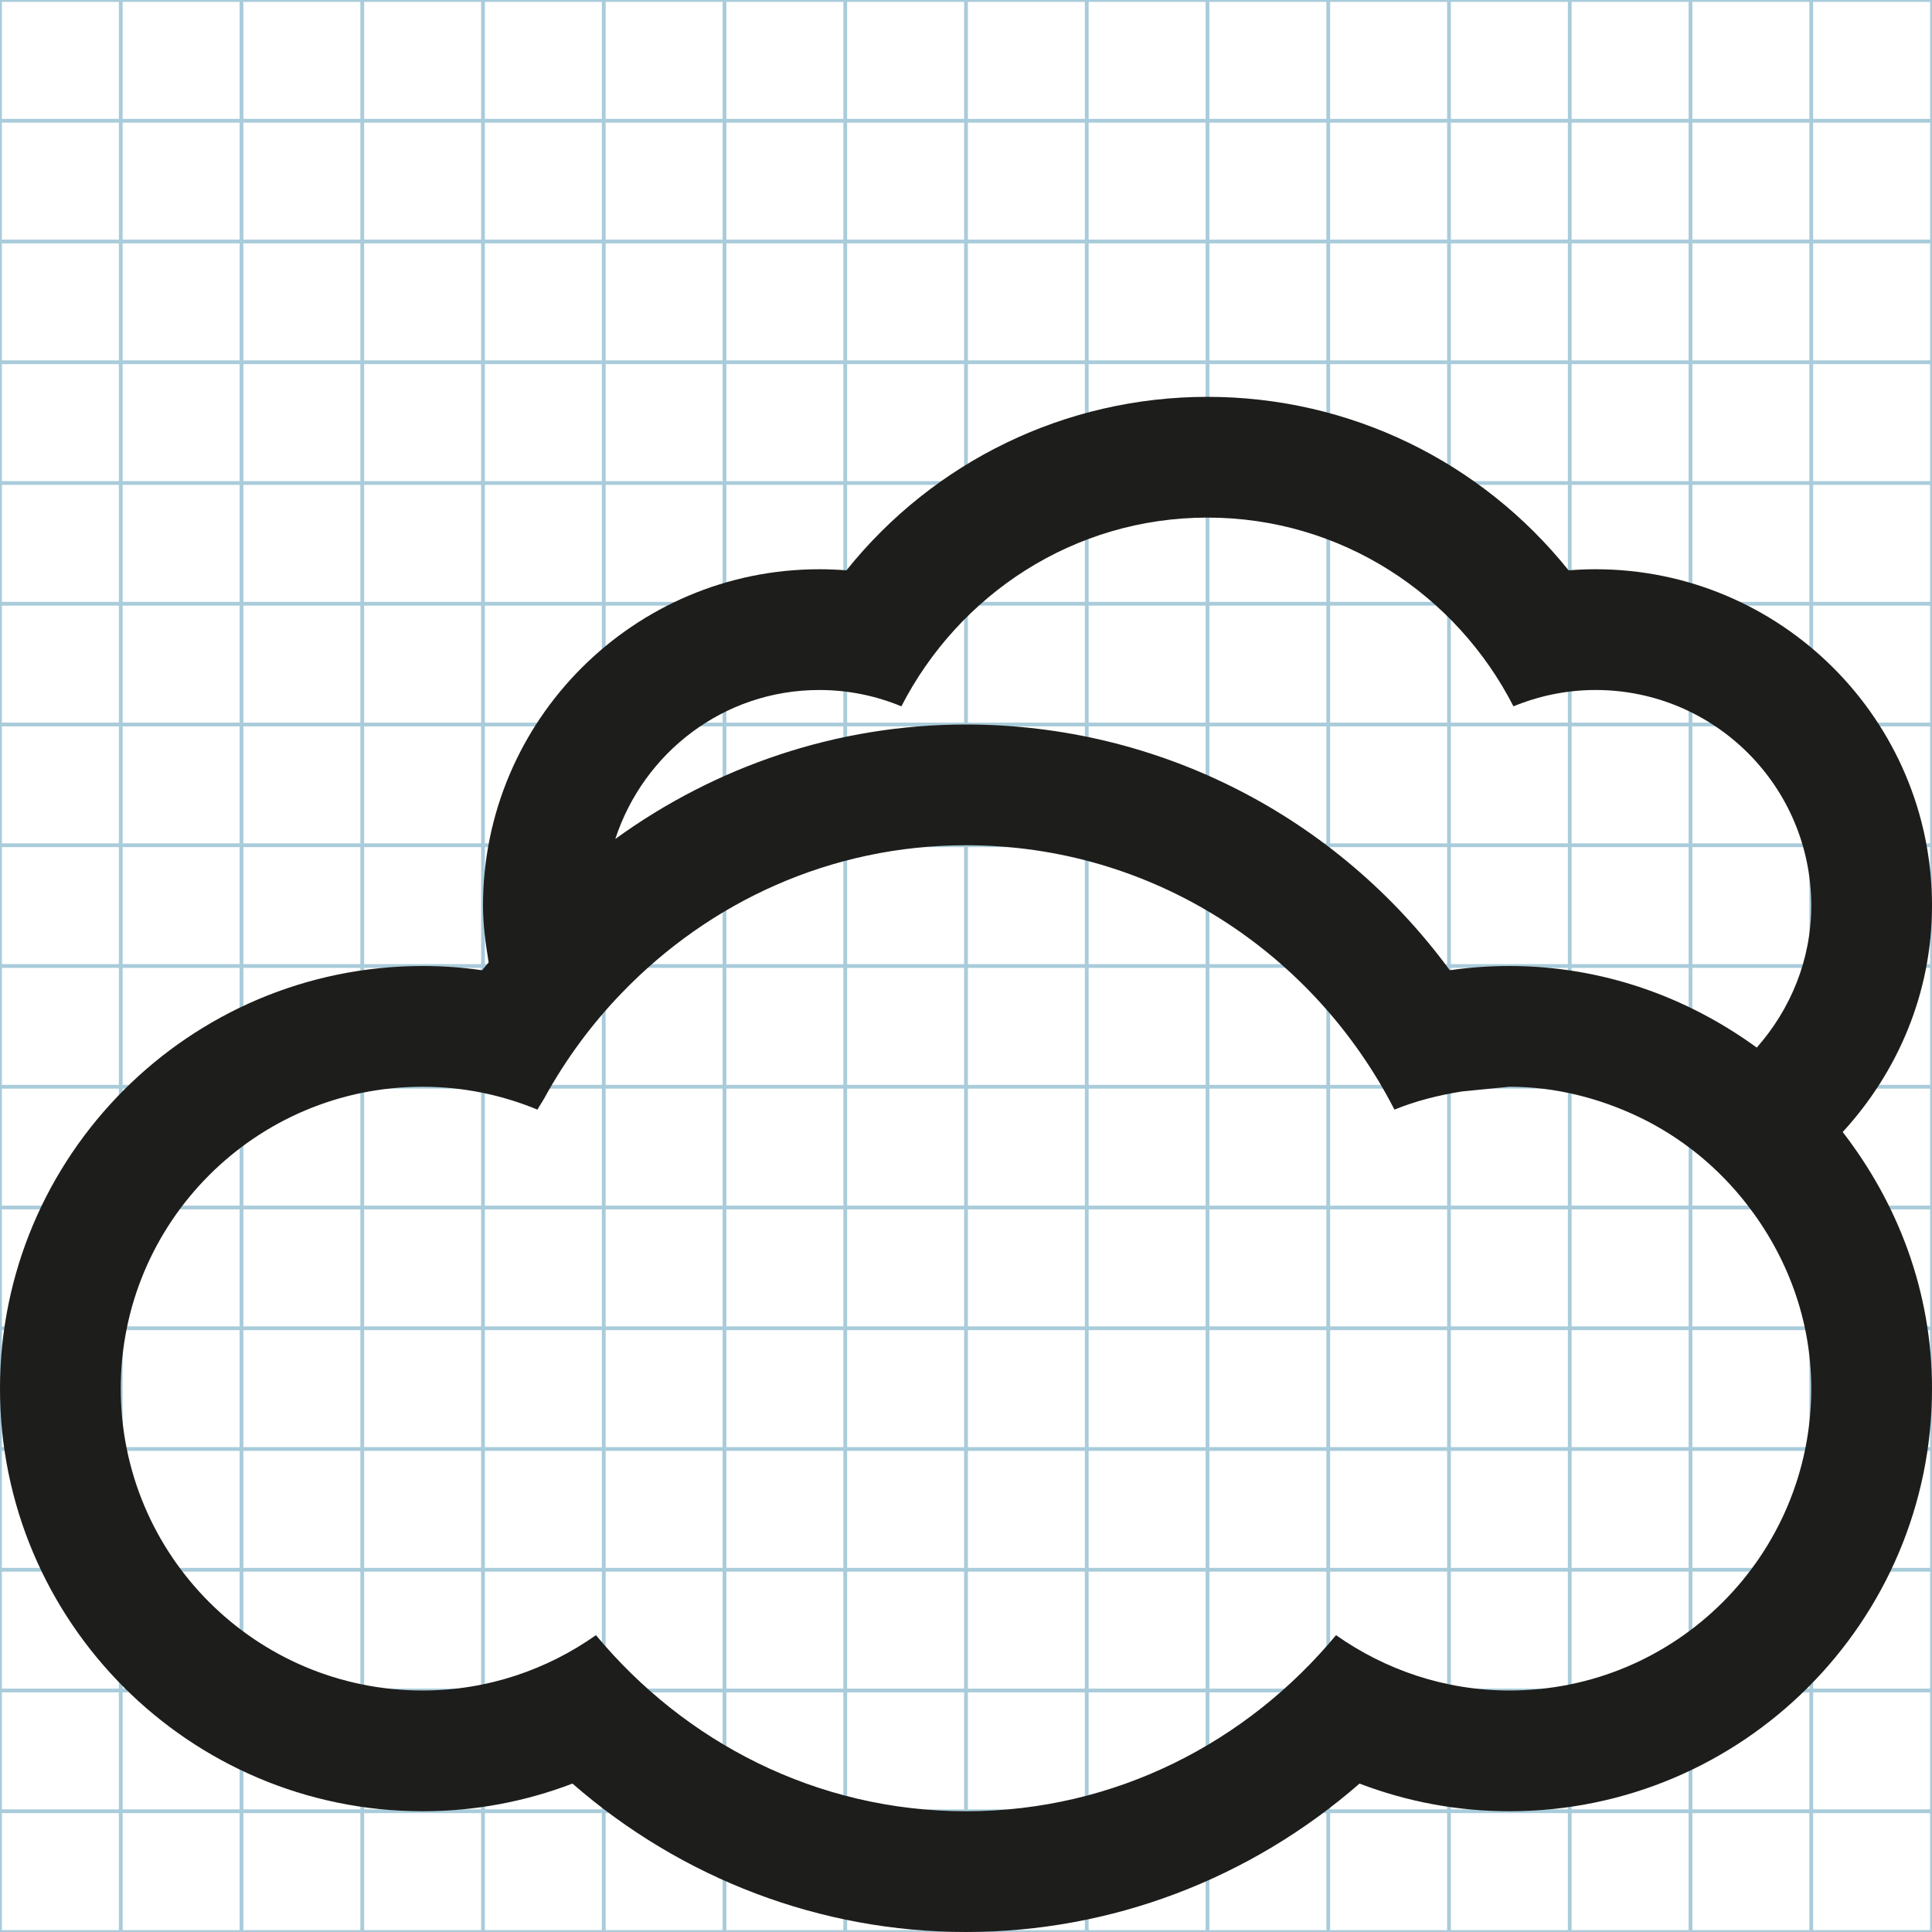
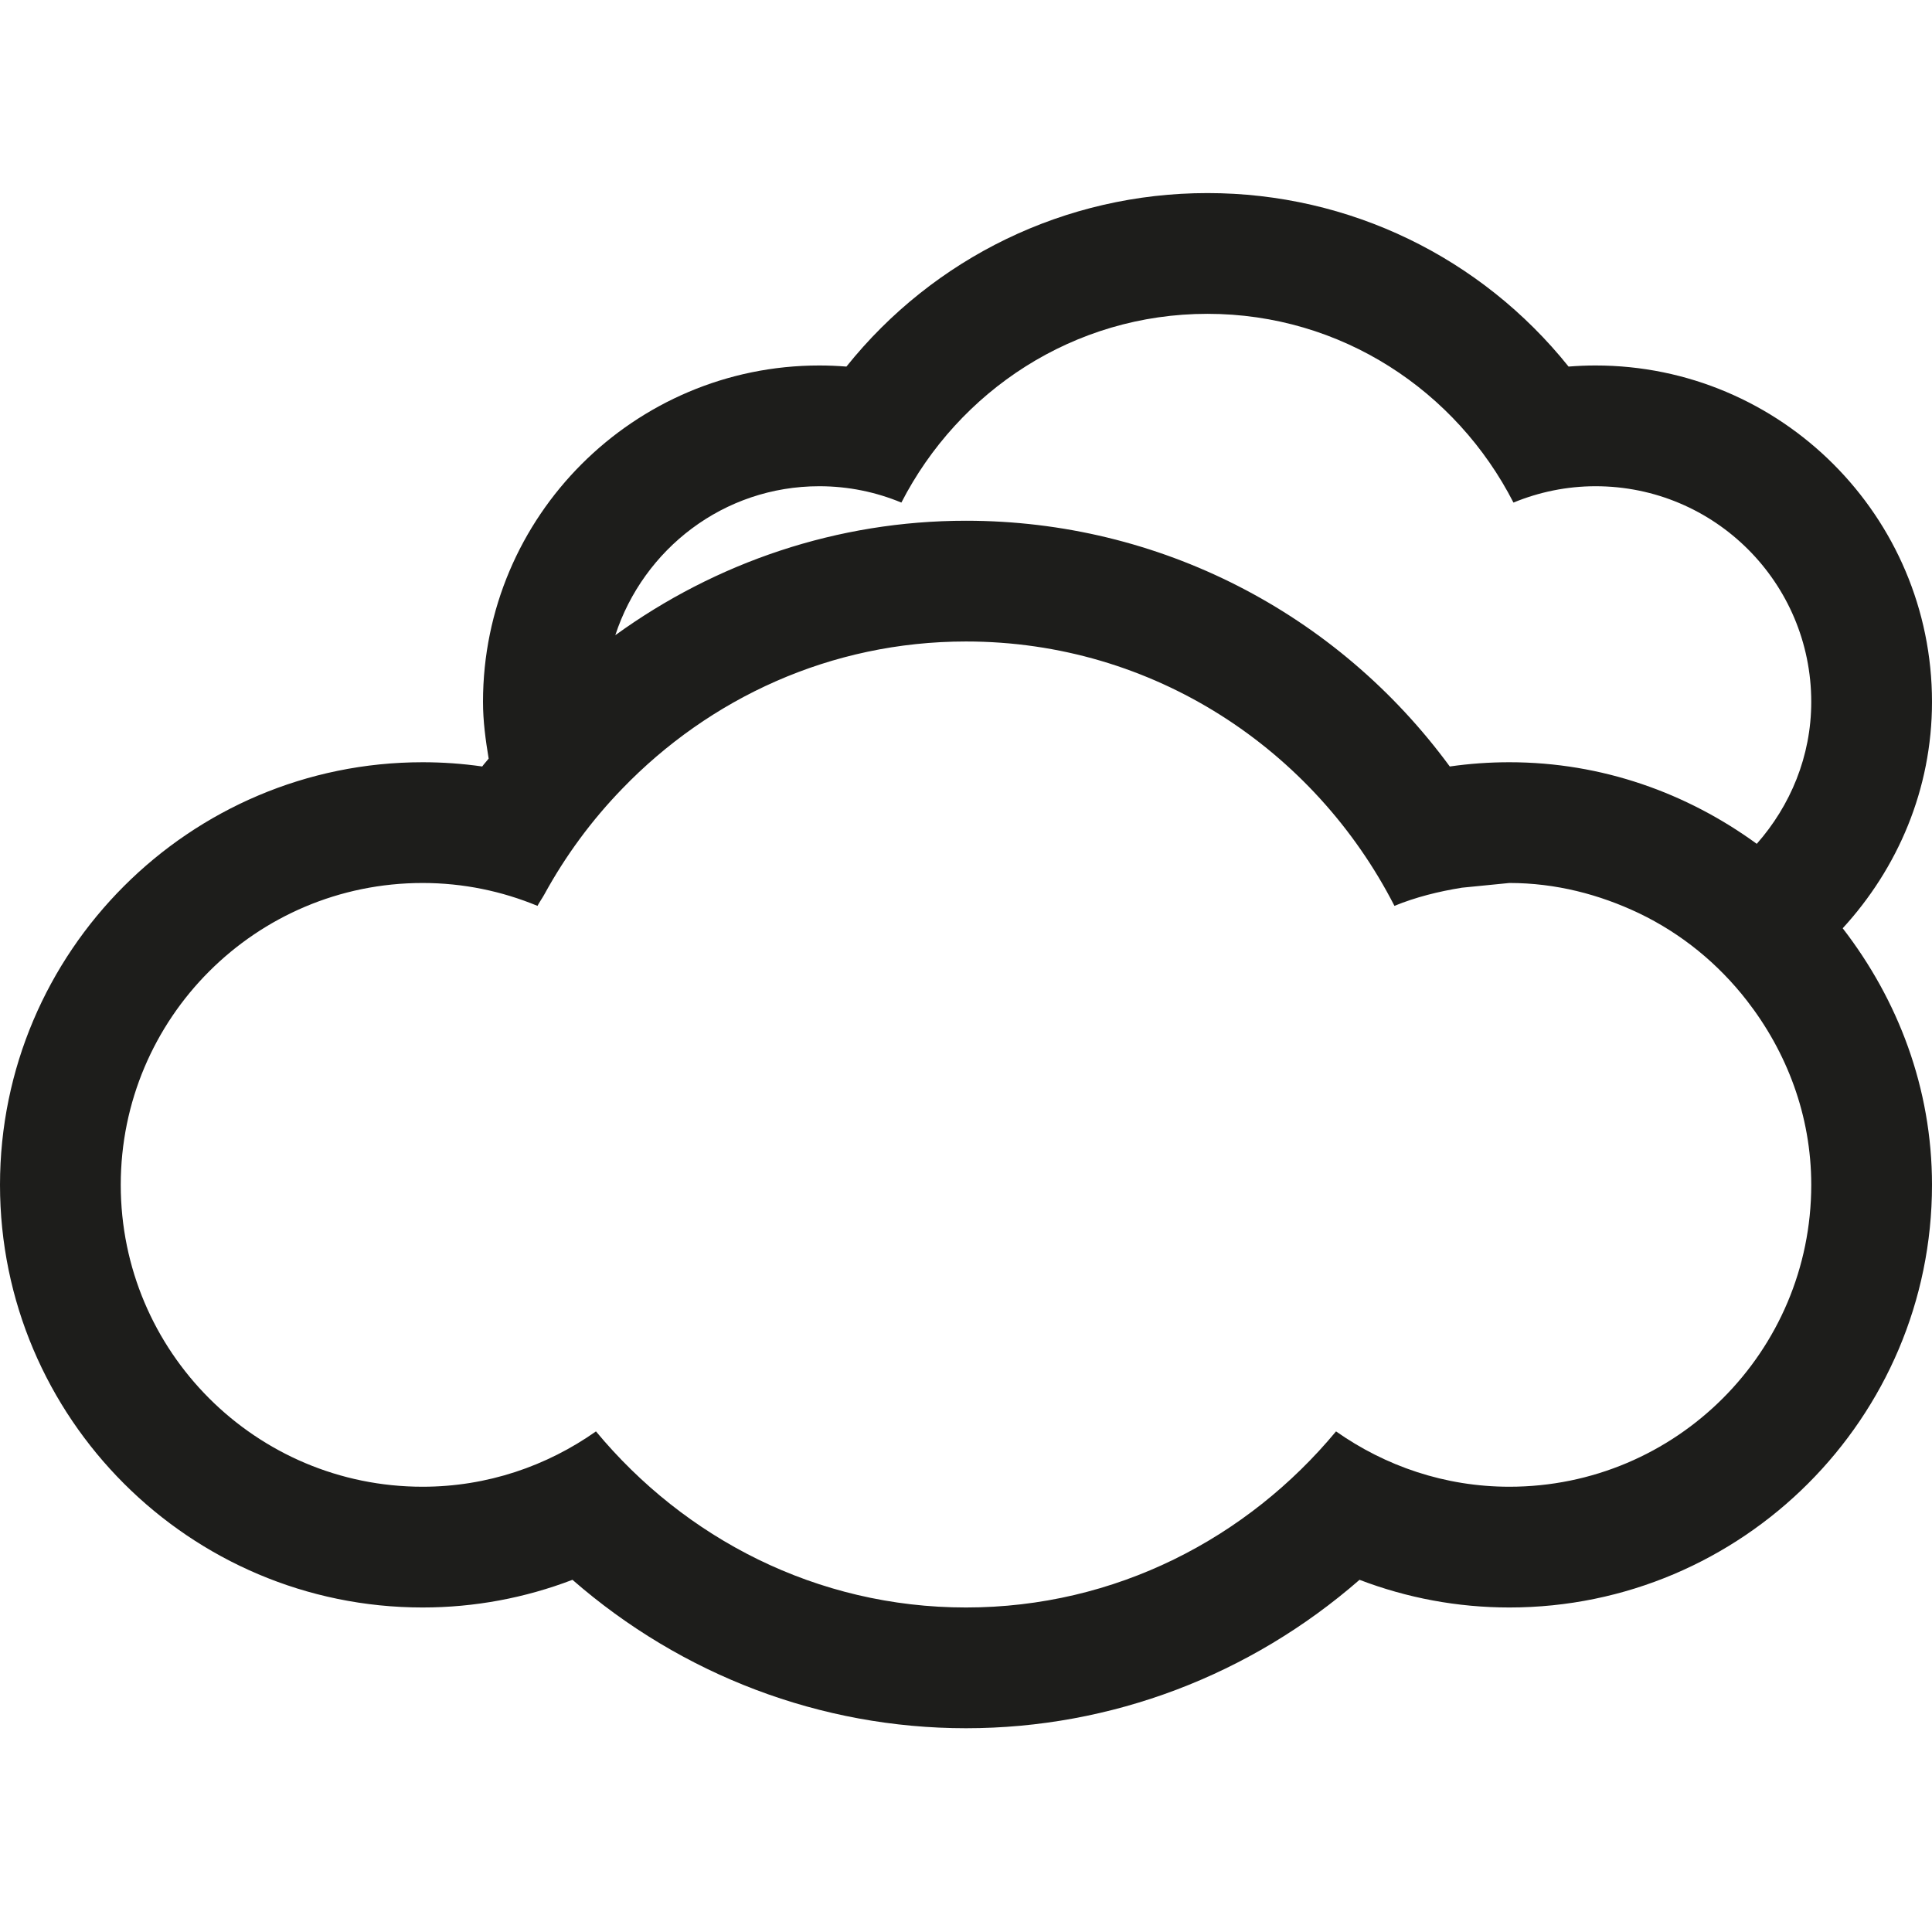
- <svg xmlns="http://www.w3.org/2000/svg" version="1.1" id="Layer_1" x="0px" y="0px" width="512px" height="512px" viewBox="0 0 512 512" enable-background="new 0 0 512 512" xml:space="preserve">
-   <g id="Grid_1_">
-     <g id="Layer_1_1_">
-       <g id="Grid">
-         <g>
-           <rect fill="none" stroke="#A9CCDB" stroke-miterlimit="10" width="512" height="512" />
-           <line fill="none" stroke="#A9CCDB" stroke-miterlimit="10" x1="0" y1="480" x2="512" y2="480" />
-           <line fill="none" stroke="#A9CCDB" stroke-miterlimit="10" x1="0" y1="448" x2="512" y2="448" />
-           <line fill="none" stroke="#A9CCDB" stroke-miterlimit="10" x1="0" y1="416" x2="512" y2="416" />
-           <line fill="none" stroke="#A9CCDB" stroke-miterlimit="10" x1="0" y1="384" x2="512" y2="384" />
-           <line fill="none" stroke="#A9CCDB" stroke-miterlimit="10" x1="0" y1="352" x2="512" y2="352" />
-           <line fill="none" stroke="#A9CCDB" stroke-miterlimit="10" x1="0" y1="320" x2="512" y2="320" />
-           <line fill="none" stroke="#A9CCDB" stroke-miterlimit="10" x1="0" y1="288" x2="512" y2="288" />
-           <line fill="none" stroke="#A9CCDB" stroke-miterlimit="10" x1="0" y1="256" x2="512" y2="256" />
-           <line fill="none" stroke="#A9CCDB" stroke-miterlimit="10" x1="0" y1="224" x2="512" y2="224" />
-           <line fill="none" stroke="#A9CCDB" stroke-miterlimit="10" x1="0" y1="192" x2="512" y2="192" />
-           <line fill="none" stroke="#A9CCDB" stroke-miterlimit="10" x1="0" y1="160" x2="512" y2="160" />
-           <line fill="none" stroke="#A9CCDB" stroke-miterlimit="10" x1="0" y1="128" x2="512" y2="128" />
-           <line fill="none" stroke="#A9CCDB" stroke-miterlimit="10" x1="0" y1="96" x2="512" y2="96" />
-           <line fill="none" stroke="#A9CCDB" stroke-miterlimit="10" x1="0" y1="64" x2="512" y2="64" />
-           <line fill="none" stroke="#A9CCDB" stroke-miterlimit="10" x1="0" y1="32" x2="512" y2="32" />
-           <line fill="none" stroke="#A9CCDB" stroke-miterlimit="10" x1="480" y1="0" x2="480" y2="512" />
-           <line fill="none" stroke="#A9CCDB" stroke-miterlimit="10" x1="448" y1="0" x2="448" y2="512" />
-           <line fill="none" stroke="#A9CCDB" stroke-miterlimit="10" x1="416" y1="0" x2="416" y2="512" />
-           <line fill="none" stroke="#A9CCDB" stroke-miterlimit="10" x1="384" y1="0" x2="384" y2="512" />
-           <line fill="none" stroke="#A9CCDB" stroke-miterlimit="10" x1="352" y1="0" x2="352" y2="512" />
-           <line fill="none" stroke="#A9CCDB" stroke-miterlimit="10" x1="320" y1="0" x2="320" y2="512" />
-           <line fill="none" stroke="#A9CCDB" stroke-miterlimit="10" x1="288" y1="0" x2="288" y2="512" />
-           <line fill="none" stroke="#A9CCDB" stroke-miterlimit="10" x1="256" y1="0" x2="256" y2="512" />
-           <line fill="none" stroke="#A9CCDB" stroke-miterlimit="10" x1="224" y1="0" x2="224" y2="512" />
-           <line fill="none" stroke="#A9CCDB" stroke-miterlimit="10" x1="192" y1="0" x2="192" y2="512" />
-           <line fill="none" stroke="#A9CCDB" stroke-miterlimit="10" x1="160" y1="0" x2="160" y2="512" />
-           <line fill="none" stroke="#A9CCDB" stroke-miterlimit="10" x1="128" y1="0" x2="128" y2="512" />
-           <line fill="none" stroke="#A9CCDB" stroke-miterlimit="10" x1="96" y1="0" x2="96" y2="512" />
-           <line fill="none" stroke="#A9CCDB" stroke-miterlimit="10" x1="64" y1="0" x2="64" y2="512" />
-           <line fill="none" stroke="#A9CCDB" stroke-miterlimit="10" x1="32" y1="0" x2="32" y2="512" />
-         </g>
-       </g>
-     </g>
+ <svg xmlns="http://www.w3.org/2000/svg" width="512" height="512" xml:space="preserve" enable-background="new 0 0 512 512" version="1.1">
+   <g>
+     <path id="svg_33" d="m512,186.001c0,-49.167 -40,-89.146 -89.167,-89.146c-2.396,0 -4.771,0.104 -7.146,0.291c-23.125,-28.854 -57.979,-45.978 -95.688,-45.978c-37.688,0 -72.562,17.124 -95.688,45.979c-2.375,-0.188 -4.771,-0.291 -7.188,-0.291c-49.123,-0.001 -89.123,39.978 -89.123,89.145c0,5.146 0.688,10.104 1.5,15.042c-0.542,0.708 -1.188,1.354 -1.708,2.083c-5.229,-0.75 -10.479,-1.125 -15.792,-1.125c-61.75,0 -112,50.249 -112,111.999c0,61.751 50.25,112 112,112c13.688,0 27.084,-2.5 39.709,-7.333c28.957,25.25 65.791,39.333 104.291,39.333c38.542,0 75.333,-14.083 104.291,-39.333c12.625,4.833 26.021,7.333 39.709,7.333c61.75,0 112,-50.249 112,-112c0,-25.688 -9.042,-49.083 -23.666,-67.999c14.582,-15.896 23.666,-36.833 23.666,-60zm-112,207.999c-17.125,0 -32.916,-5.499 -45.938,-14.666c-23.479,28.291 -58.438,46.666 -98.062,46.666c-39.625,0 -74.584,-18.375 -98.062,-46.666c-13,9.167 -28.812,14.666 -45.938,14.666c-44.188,0 -80,-35.812 -80,-80s35.812,-79.999 80,-79.999c10.812,0 21.062,2.188 30.438,6.062c0.562,-1.062 1.25,-2 1.812,-3.021c5.625,-10.271 12.562,-19.688 20.666,-28.042c23.084,-23.916 55.167,-39 91.084,-39c49.709,0 92.334,28.666 113.541,70.062c5.646,-2.312 11.668,-3.813 17.875,-4.812l12.584,-1.25c12.334,0 23.875,3.042 34.312,8c11.312,5.416 21.021,13.374 28.646,23.188c10.5,13.521 17.042,30.354 17.042,48.812c0,44.188 -35.812,80 -80,80zm65.562,-170.375c-18.479,-13.458 -41,-21.624 -65.562,-21.624c-5.312,0 -10.562,0.375 -15.792,1.125c-29.874,-40.708 -77.021,-65.125 -128.208,-65.125c-34.125,0 -66.312,11.042 -92.938,30.334c7.479,-22.854 28.729,-39.479 54.062,-39.479c7.75,0 15.062,1.562 21.75,4.332c15.188,-29.562 45.625,-50.02 81.125,-50.02s65.958,20.457 81.084,50.02c6.729,-2.77 14.083,-4.332 21.749,-4.332c31.584,0 57.167,25.583 57.167,57.146c0.001,14.478 -5.561,27.54 -14.437,37.623z" fill="#1D1D1B" />
  </g>
-   <path fill="#1D1D1B" d="M512,240.001c0-49.167-40-89.146-89.167-89.146c-2.396,0-4.771,0.104-7.146,0.291  c-23.125-28.854-57.979-45.978-95.688-45.978c-37.688,0-72.562,17.124-95.688,45.979c-2.375-0.188-4.771-0.291-7.188-0.291  C168,150.855,128,190.834,128,240.001c0,5.146,0.688,10.104,1.5,15.042c-0.542,0.708-1.188,1.354-1.708,2.083  c-5.229-0.75-10.479-1.125-15.792-1.125C50.25,256.001,0,306.25,0,368c0,61.751,50.25,112,112,112c13.688,0,27.084-2.5,39.709-7.333  C180.666,497.917,217.5,512,256,512c38.542,0,75.333-14.083,104.291-39.333C372.916,477.5,386.312,480,400,480  c61.75,0,112-50.249,112-112c0-25.688-9.042-49.083-23.666-67.999C502.916,284.105,512,263.168,512,240.001z M400,448  c-17.125,0-32.916-5.499-45.938-14.666C330.583,461.625,295.624,480,256,480c-39.625,0-74.584-18.375-98.062-46.666  C144.938,442.501,129.126,448,112,448c-44.188,0-80-35.812-80-80s35.812-79.999,80-79.999c10.812,0,21.062,2.188,30.438,6.062  c0.562-1.062,1.25-2,1.812-3.021c5.625-10.271,12.562-19.688,20.666-28.042C188,239.084,220.083,224,256,224  c49.709,0,92.334,28.666,113.541,70.062c5.646-2.312,11.668-3.813,17.875-4.812L400,288c12.334,0,23.875,3.042,34.312,8  c11.312,5.416,21.021,13.374,28.646,23.188c10.5,13.521,17.042,30.354,17.042,48.812C480,412.188,444.188,448,400,448z   M465.562,277.625c-18.479-13.458-41-21.624-65.562-21.624c-5.312,0-10.562,0.375-15.792,1.125  c-29.874-40.708-77.021-65.125-128.208-65.125c-34.125,0-66.312,11.042-92.938,30.334c7.479-22.854,28.729-39.479,54.062-39.479  c7.75,0,15.062,1.562,21.75,4.332c15.188-29.562,45.625-50.02,81.125-50.02s65.958,20.457,81.084,50.02  c6.729-2.77,14.083-4.332,21.749-4.332c31.584,0,57.167,25.583,57.167,57.146C480,254.48,474.438,267.542,465.562,277.625z" />
</svg>
